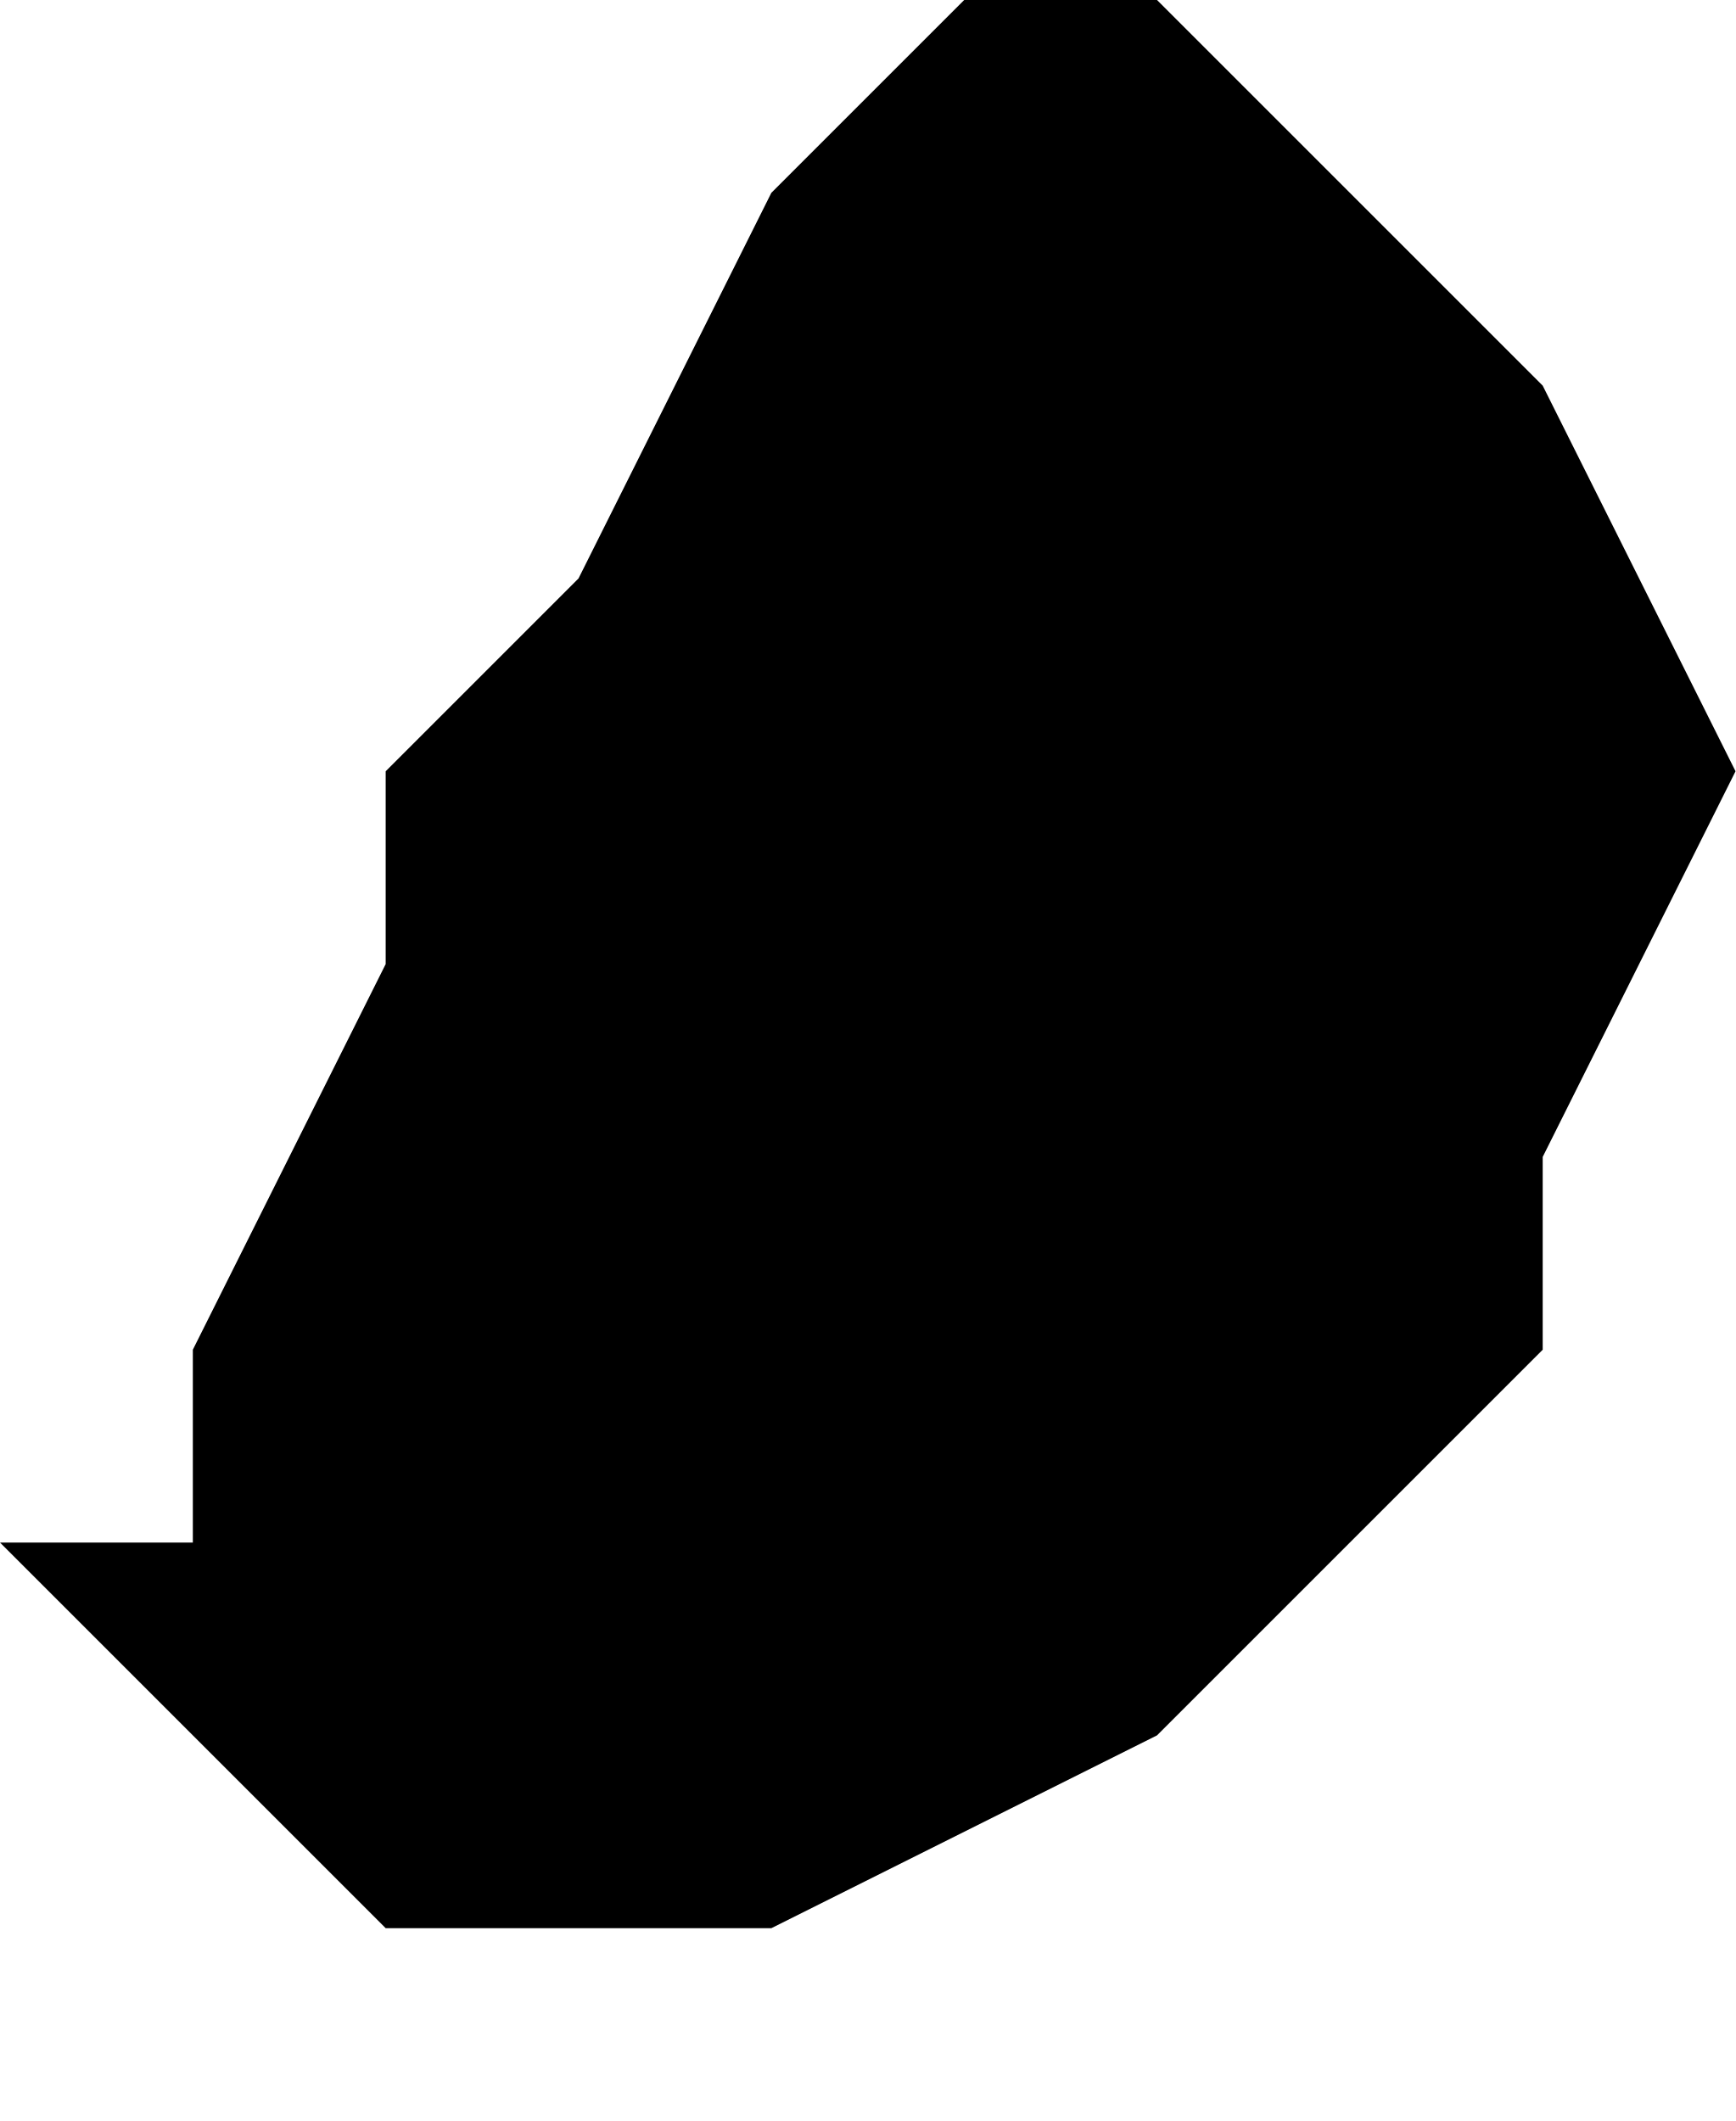
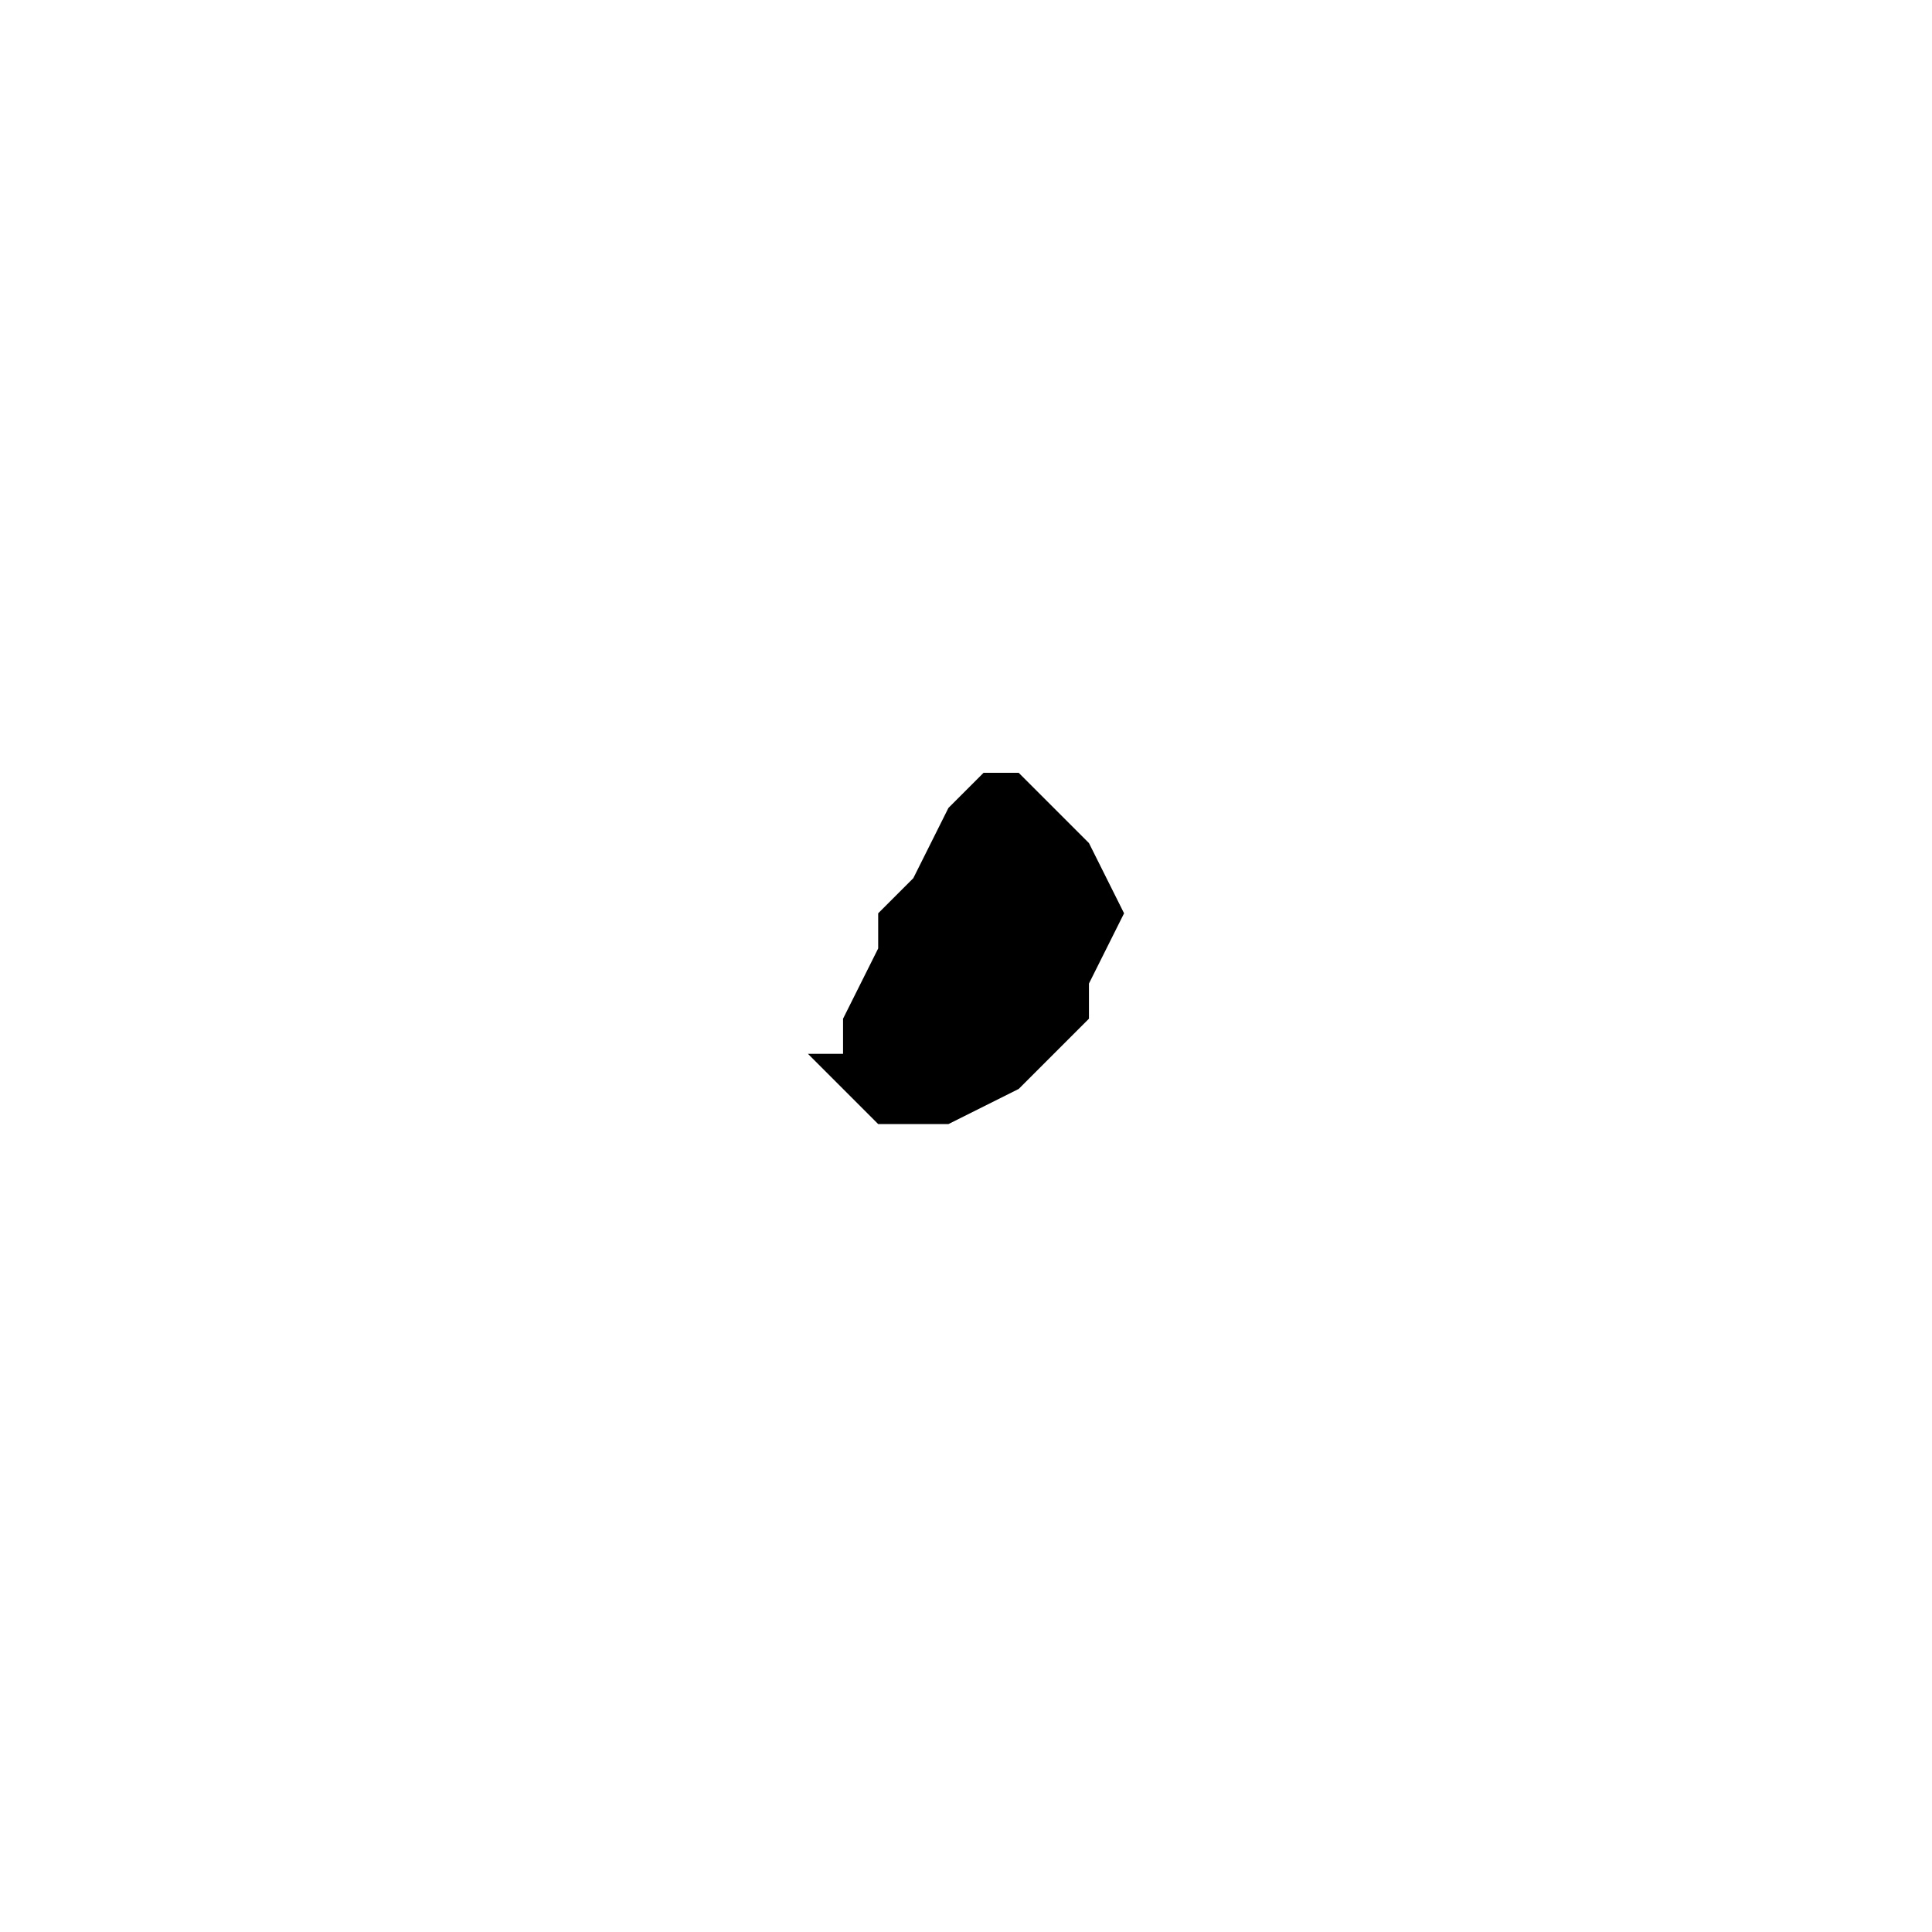
- <svg xmlns="http://www.w3.org/2000/svg" viewBox="1 0.356 0.009 0.011">
+ <svg xmlns="http://www.w3.org/2000/svg" viewBox="0.977 0.334 0.055 0.055">
  <g vector-effect="non-scaling-stroke" stroke-width="3" stroke-linejoin="round">
    <path d="M1.006,0.365 L1.004,0.366 L1.002,0.366 L1.001,0.365 L1,0.364 L1.001,0.364 L1.001,0.363 L1.002,0.361 L1.002,0.36 L1.003,0.359 L1.004,0.357 L1.005,0.356 L1.006,0.356 L1.008,0.358 L1.009,0.36 L1.008,0.362 L1.008,0.363 L1.007,0.364 L1.006,0.365 Z" />
  </g>
</svg>
